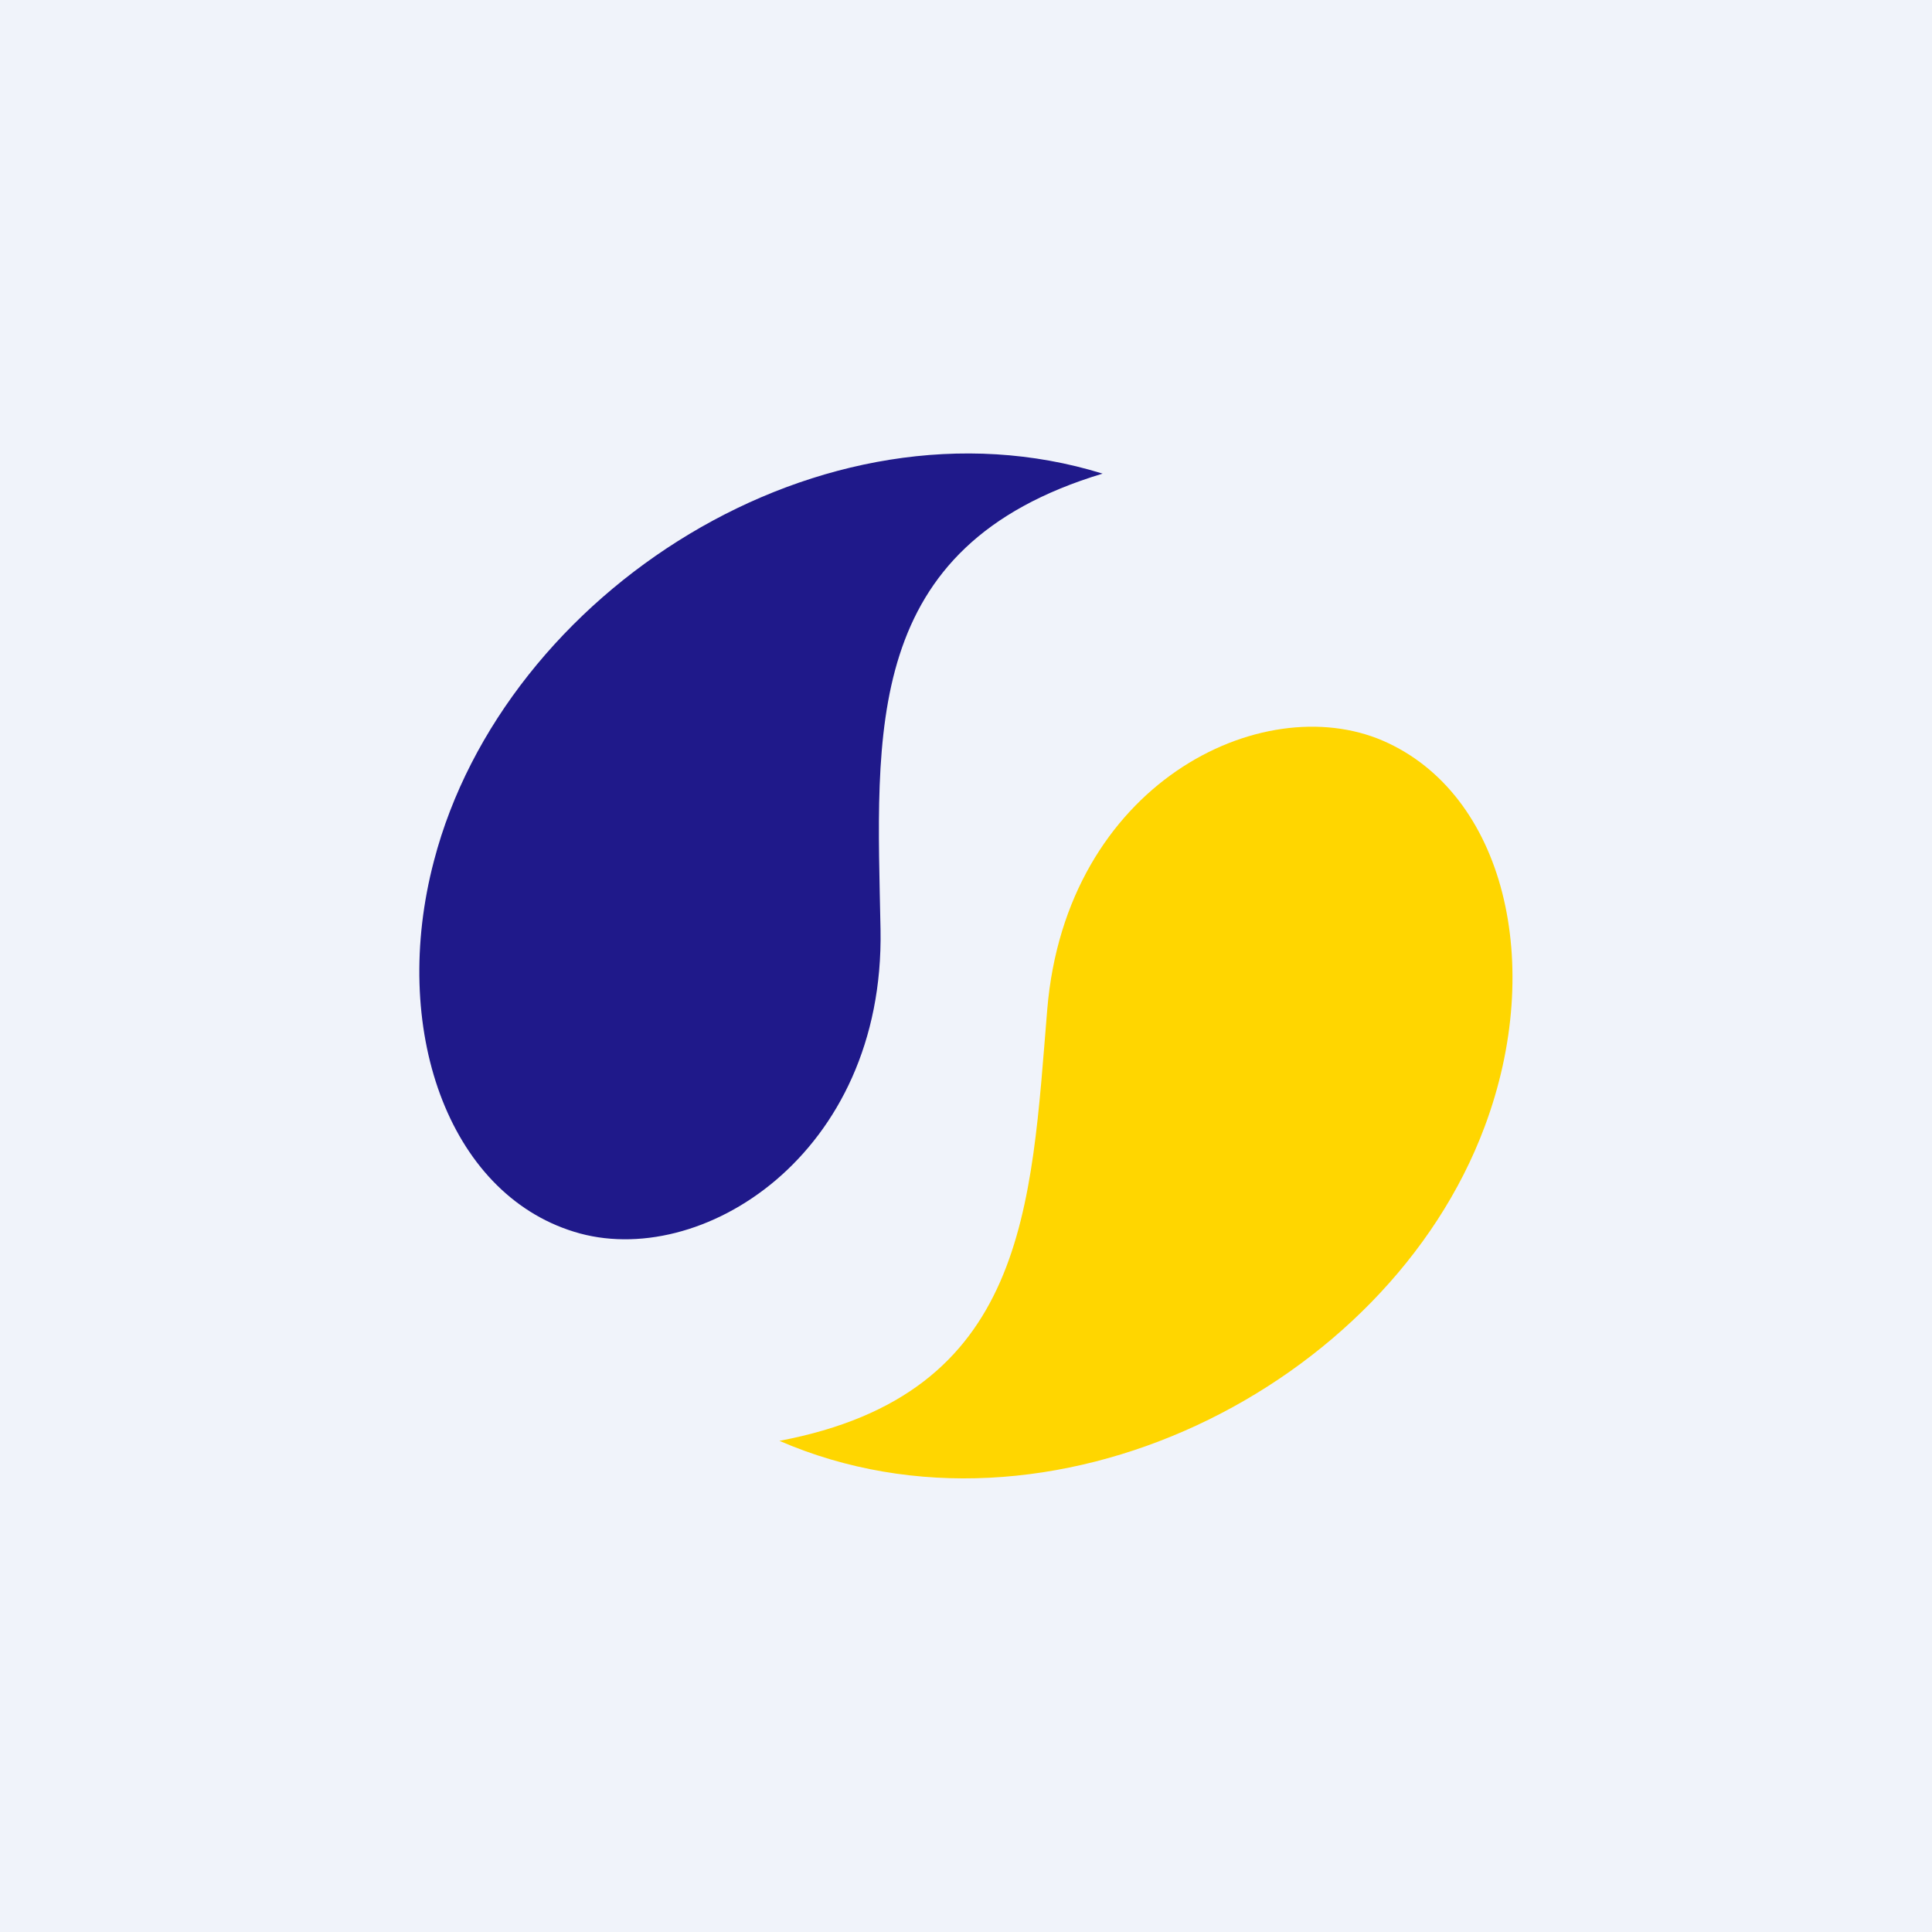
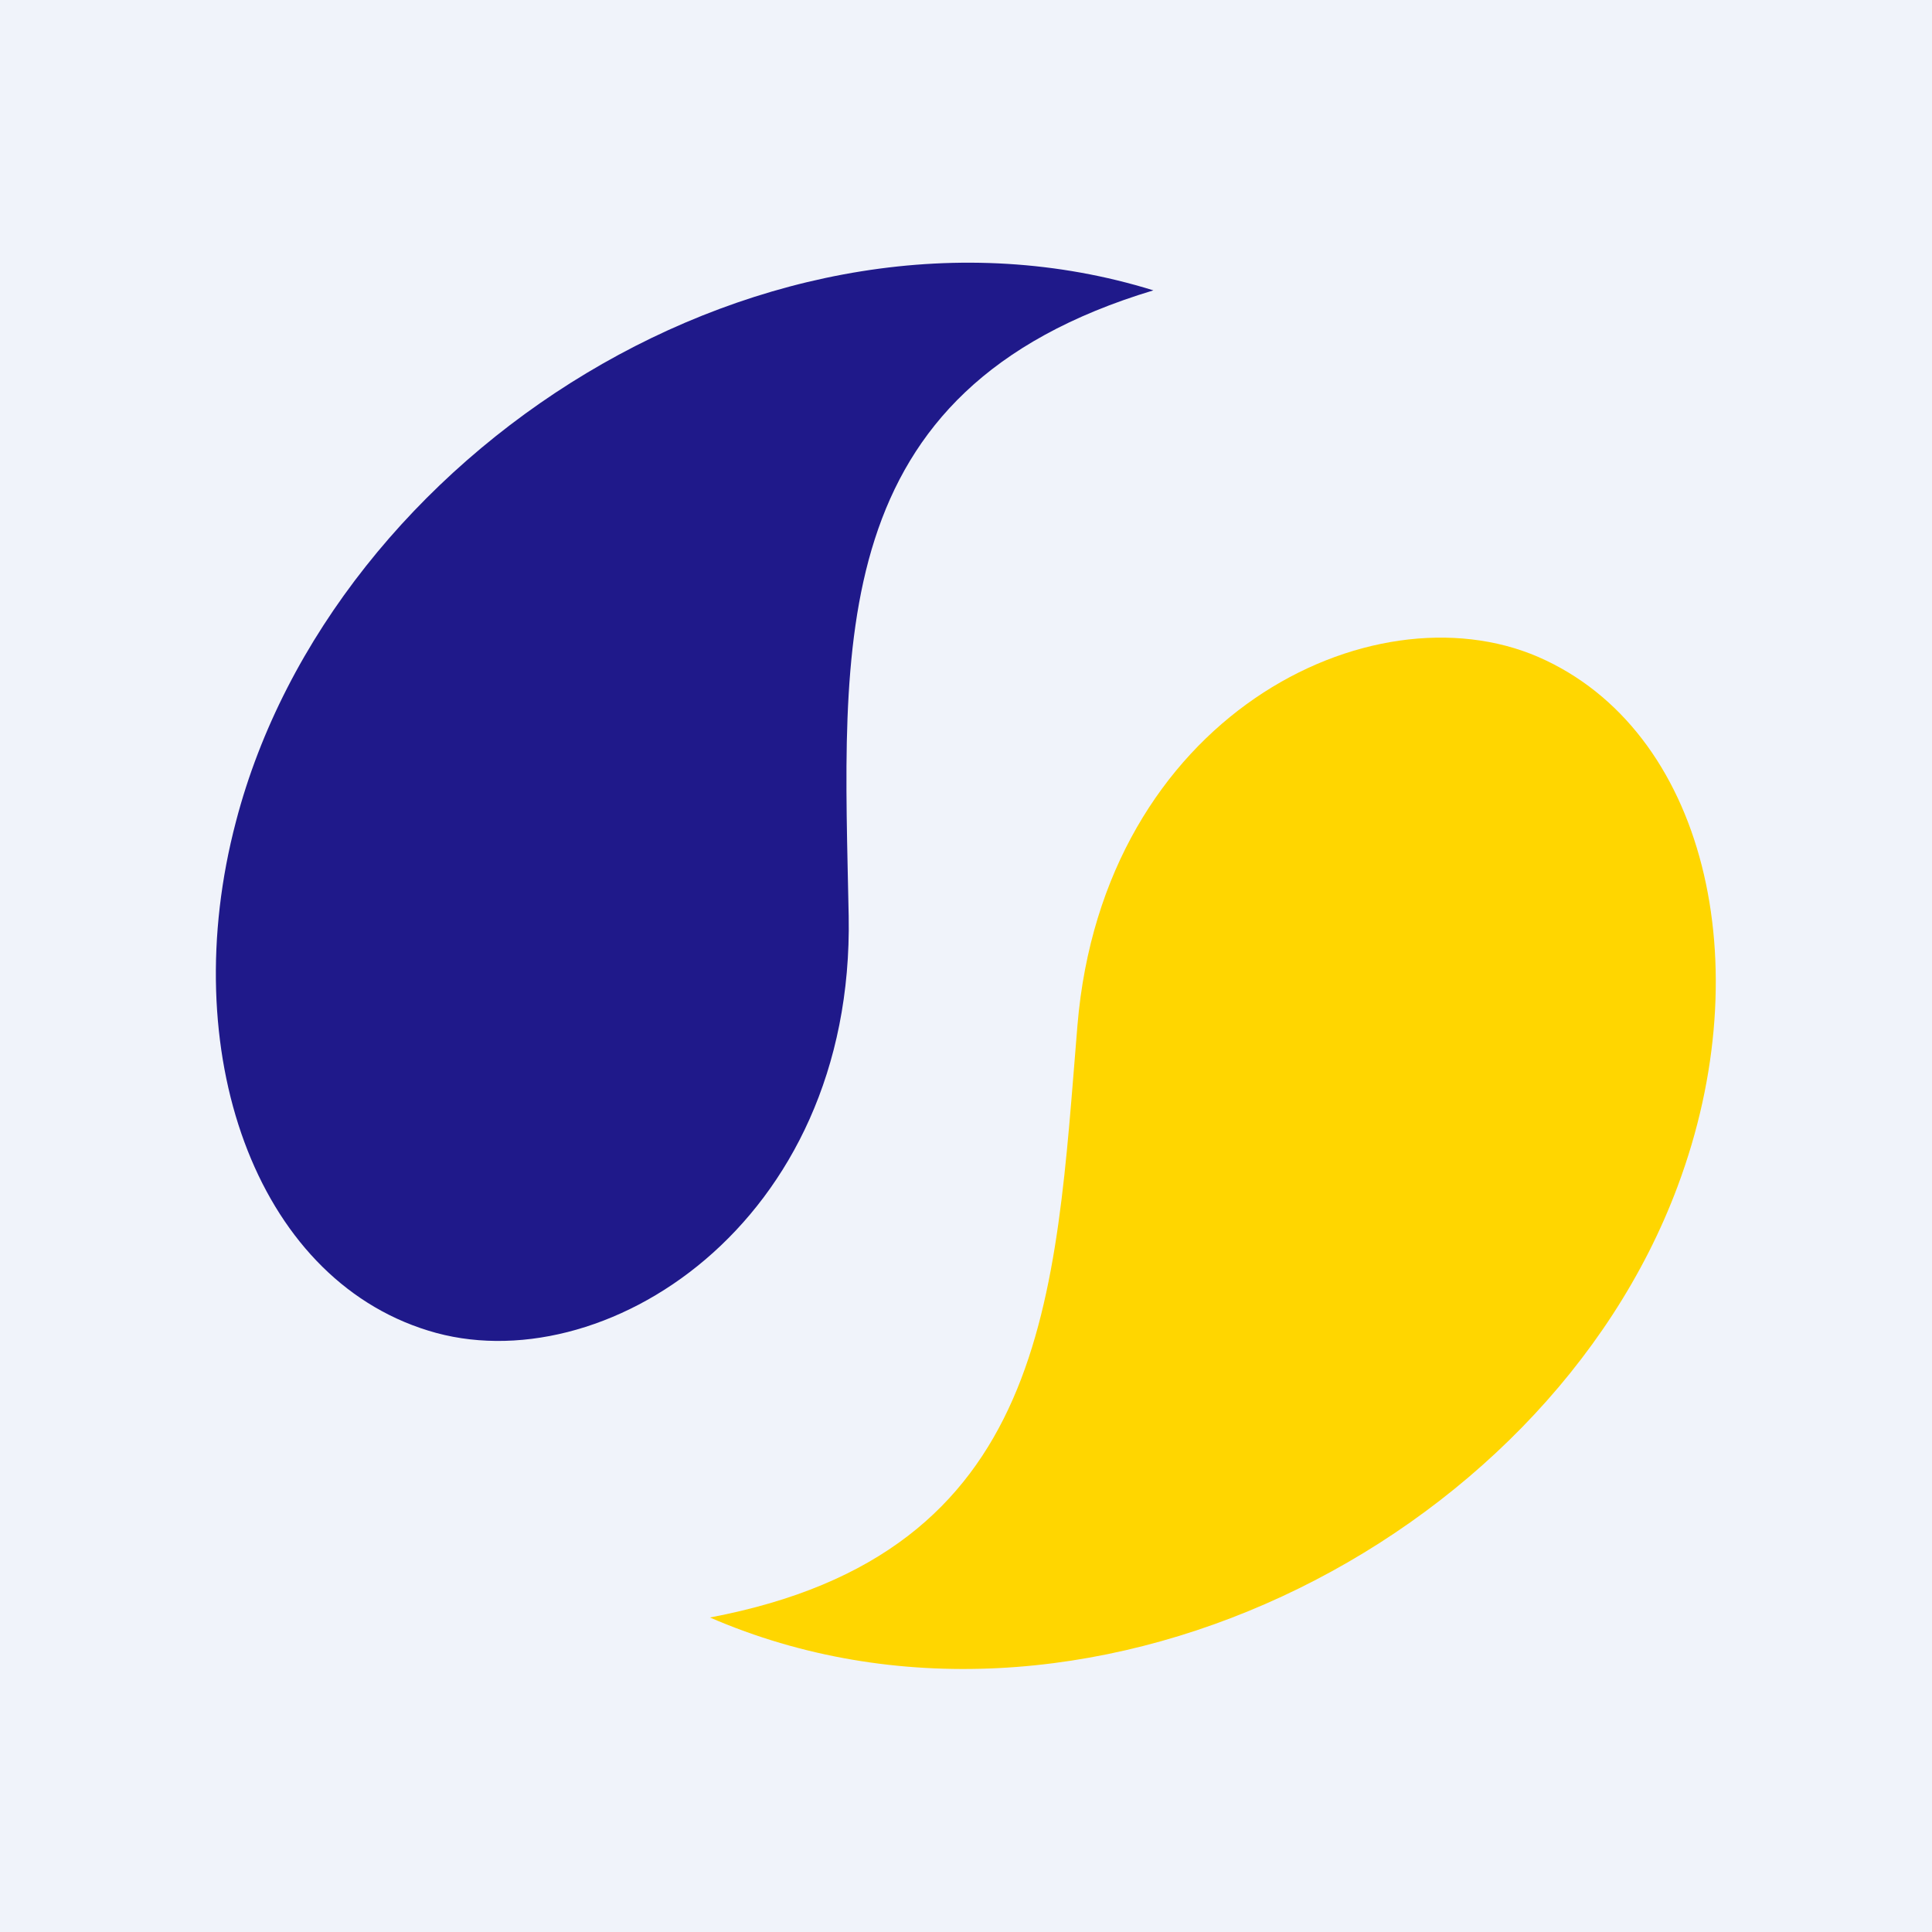
<svg xmlns="http://www.w3.org/2000/svg" viewBox="0 0 56 56">
  <rect x="0" y="0" width="56" height="56" fill="#F0F3FA" />
-   <g transform="translate(0.27,0.27) scale(0.9903)">
+   <g transform="translate(-10.05,-10.05) scale(1.3588)">
    <path d="M30.38 29.27c.55-6.59 6.27-9.4 9.83-7.86 3.56 1.55 4.75 6.55 2.97 11.3-2.85 7.63-12.75 12.61-20.64 9.19 7.26-1.37 7.36-6.84 7.84-12.63Z" fill="#FFD600" />
    <path d="M25.5 26.94c.12 6.59-5.28 9.99-8.97 8.84-3.7-1.14-5.39-5.97-4.1-10.86C14.48 17.06 23.8 11.05 32 13.59c-7.07 2.13-6.61 7.57-6.5 13.35Z" fill="#1F198A" />
  </g>
</svg>
